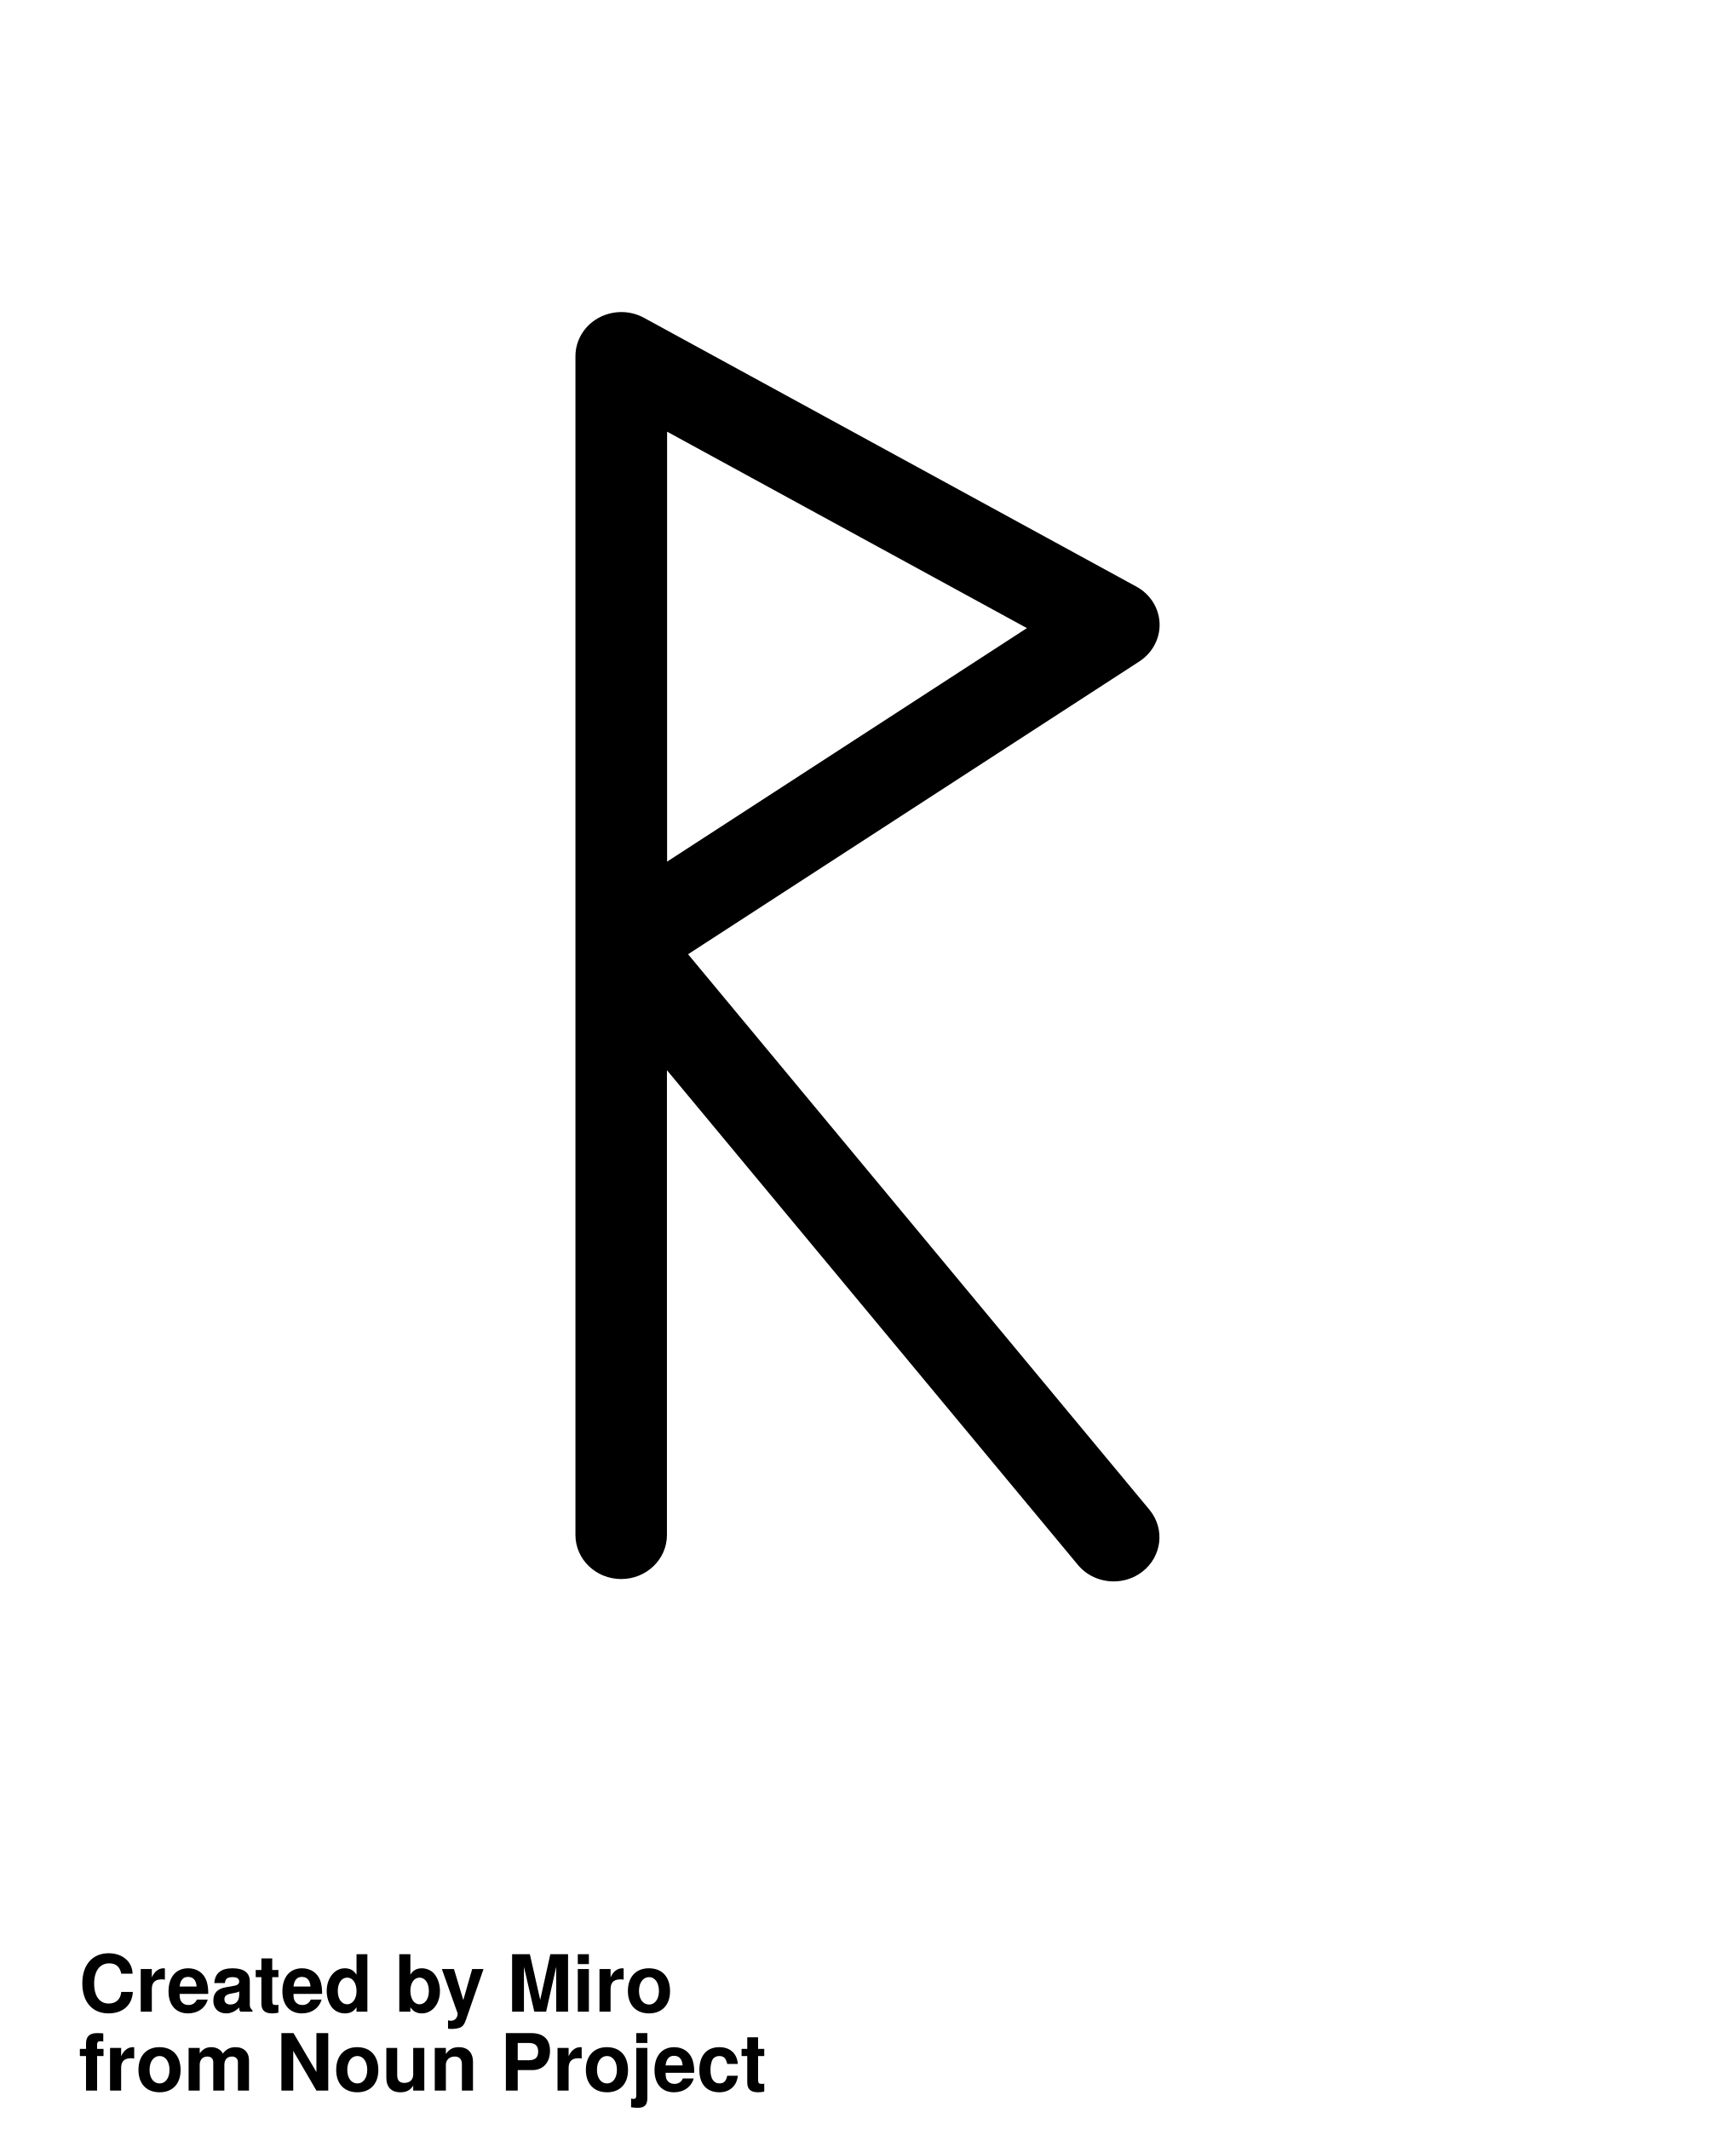
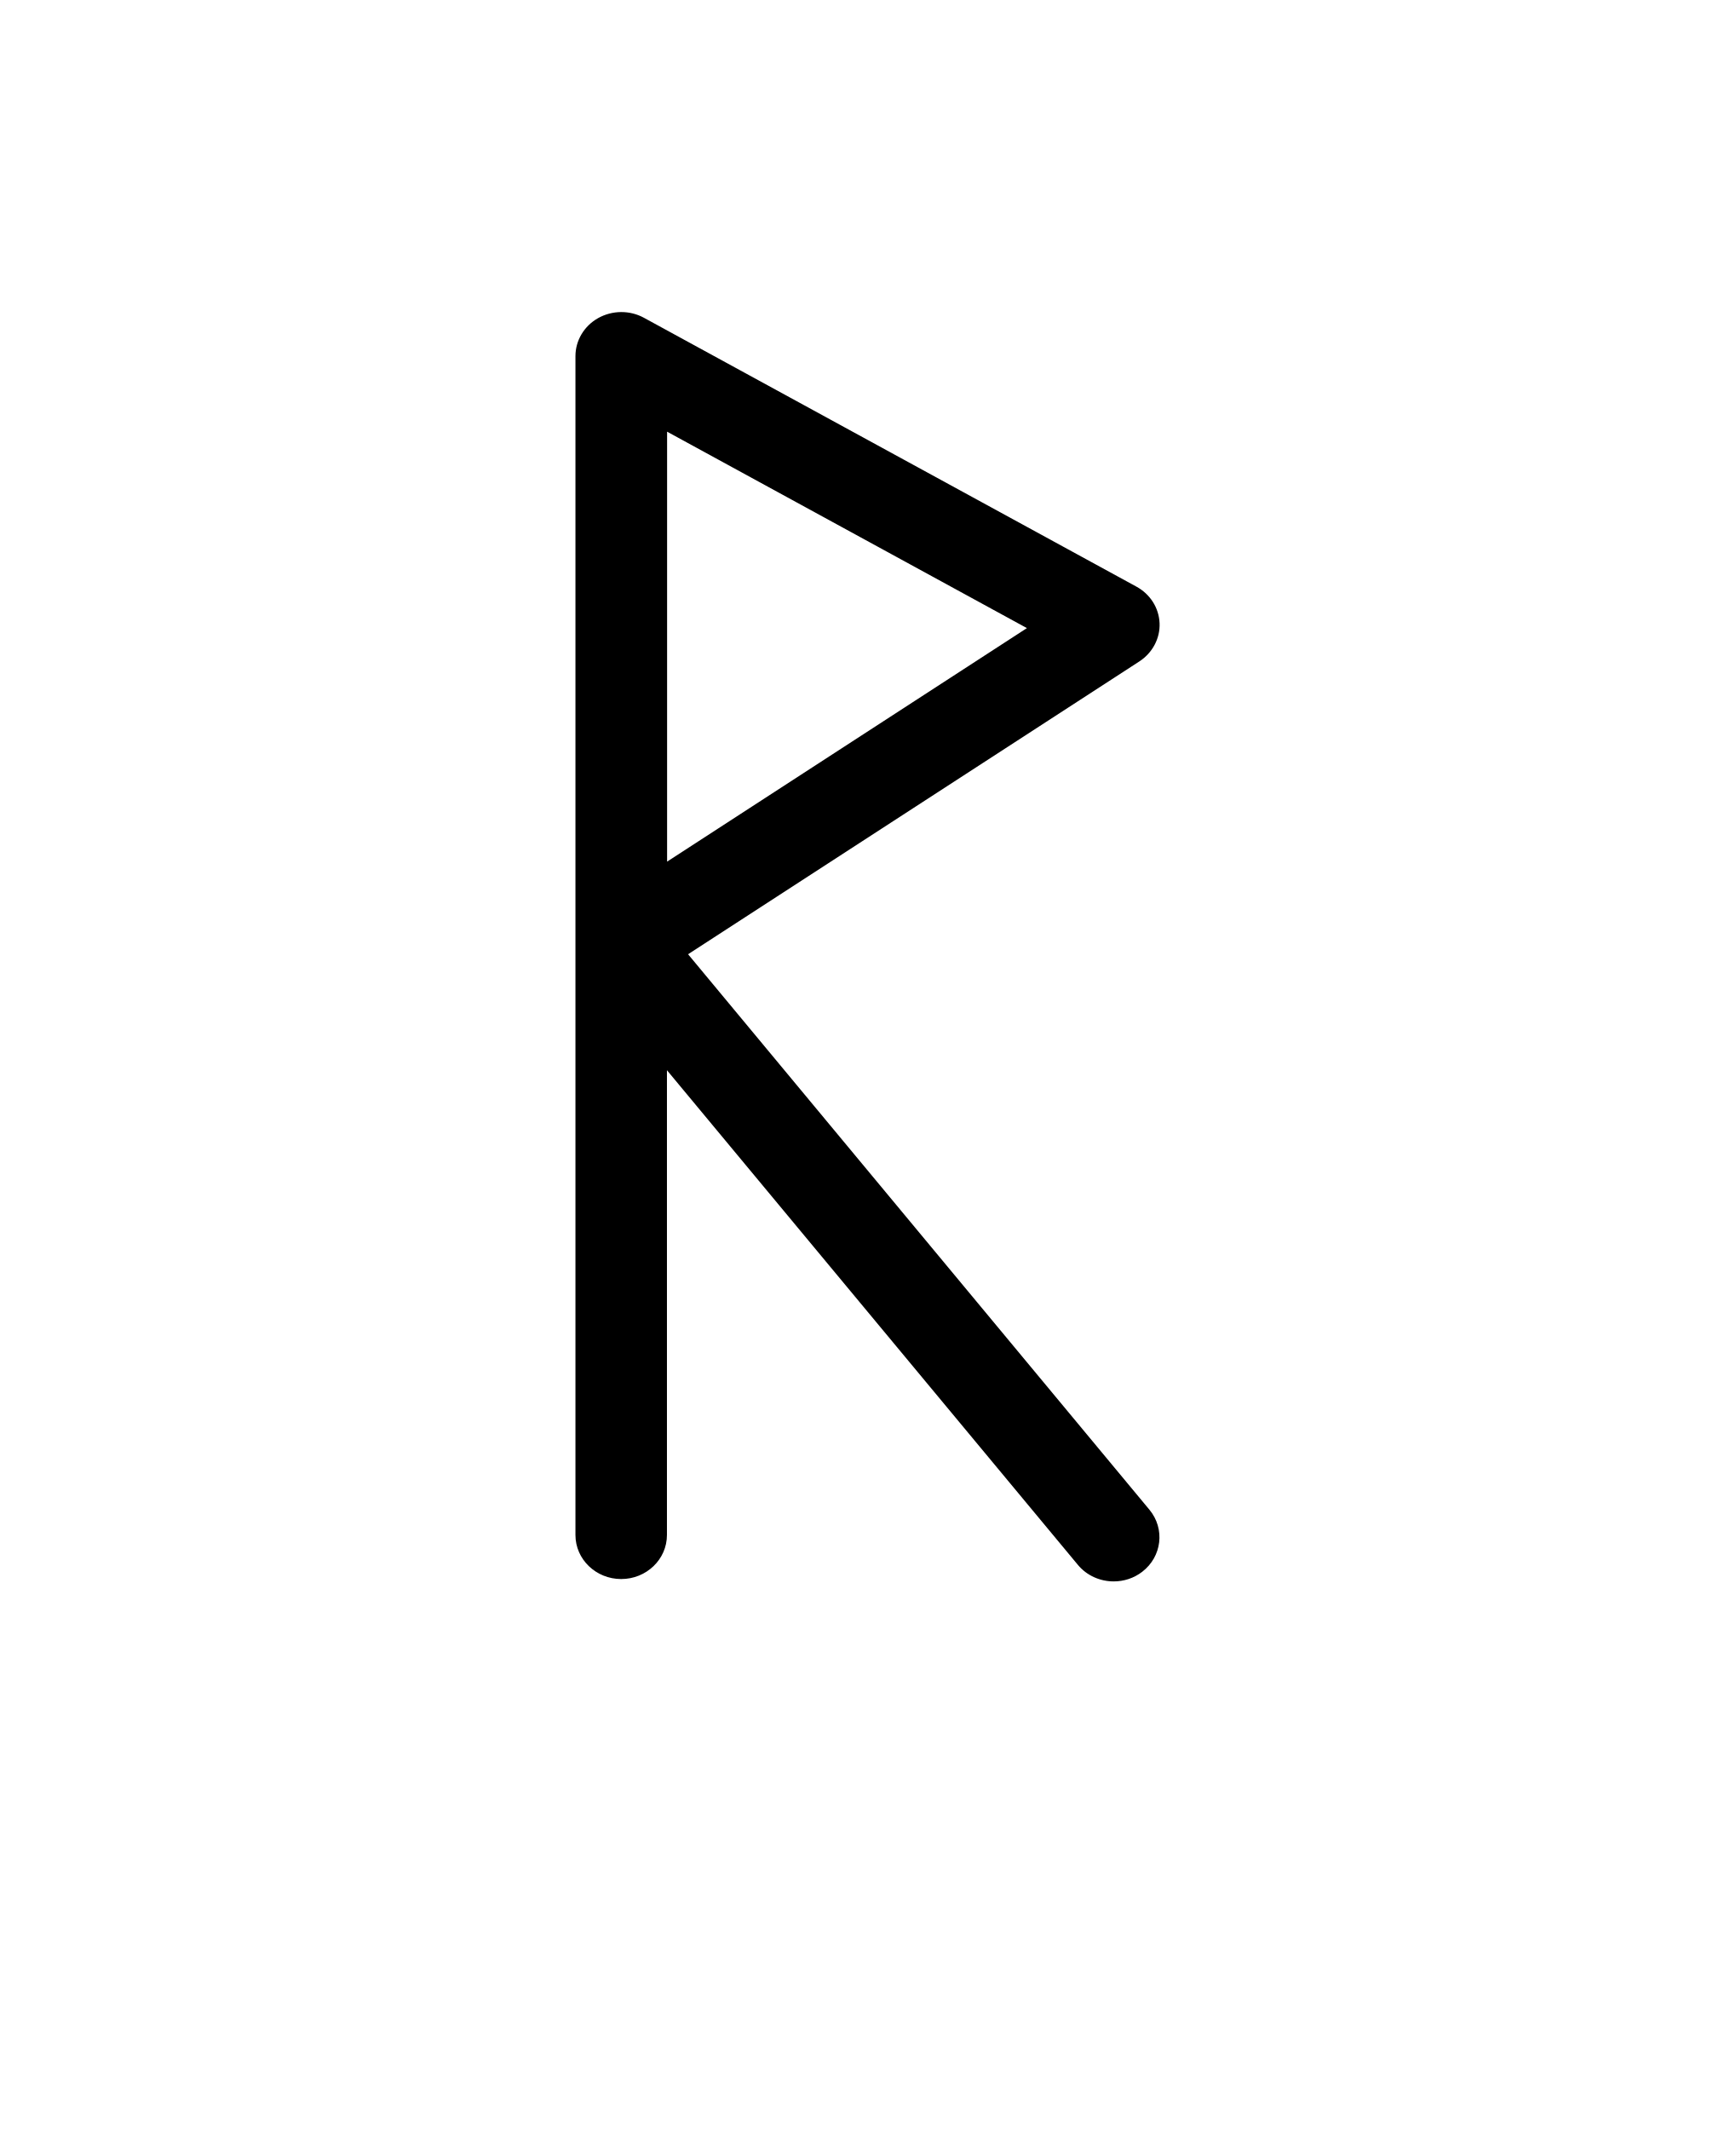
- <svg xmlns="http://www.w3.org/2000/svg" version="1.1" x="0px" y="0px" viewBox="-5.0 -10.0 110.0 135.0" style="enable-background:new 0 0 100 100;" xml:space="preserve">
-   <path d="M38.62,50.48l28.61-18.56c0.83-0.54,1.32-1.46,1.28-2.42c-0.04-0.97-0.59-1.84-1.47-2.32L35.82,10.14  c-0.9-0.49-2-0.48-2.9,0.02c-0.89,0.5-1.44,1.42-1.44,2.41v37.28c0,0.01,0,0.01,0,0.02v37.42c0,1.54,1.3,2.79,2.9,2.79  s2.9-1.25,2.9-2.79V57.83l26.05,31.35c0.57,0.69,1.42,1.05,2.27,1.05c0.64,0,1.28-0.2,1.81-0.61c1.25-0.96,1.46-2.72,0.46-3.93  L38.62,50.48z M37.29,17.36L60.1,29.81L37.29,44.61V17.36z" />
-   <text x="0.0" y="117.5" font-size="5.0" font-weight="bold" font-family="Arbeit Regular, Helvetica, Arial-Unicode, Arial, Sans-serif" fill="#000000">Created by Miro</text>
-   <text x="0.0" y="122.5" font-size="5.0" font-weight="bold" font-family="Arbeit Regular, Helvetica, Arial-Unicode, Arial, Sans-serif" fill="#000000">from Noun Project</text>
+ <svg xmlns="http://www.w3.org/2000/svg" width="100%" height="100%" viewBox="0 0 110 135" version="1.1" xml:space="preserve" style="fill-rule:evenodd;clip-rule:evenodd;stroke-linejoin:round;stroke-miterlimit:2;">
+   <g transform="matrix(1,0,0,1,5,10)">
+     <path d="M38.62,50.48L67.23,31.92C68.06,31.38 68.55,30.46 68.51,29.5C68.47,28.53 67.92,27.66 67.04,27.18L35.82,10.14C34.92,9.65 33.82,9.66 32.92,10.16C32.03,10.66 31.48,11.58 31.48,12.57L31.48,87.29C31.48,88.83 32.78,90.08 34.38,90.08C35.98,90.08 37.28,88.83 37.28,87.29L37.28,57.83L63.33,89.18C63.9,89.87 64.75,90.23 65.6,90.23C66.24,90.23 66.88,90.03 67.41,89.62C68.66,88.66 68.87,86.9 67.87,85.69L38.62,50.48ZM37.29,17.36L60.1,29.81L37.29,44.61L37.29,17.36Z" style="fill-rule:nonzero;" />
+   </g>
</svg>
